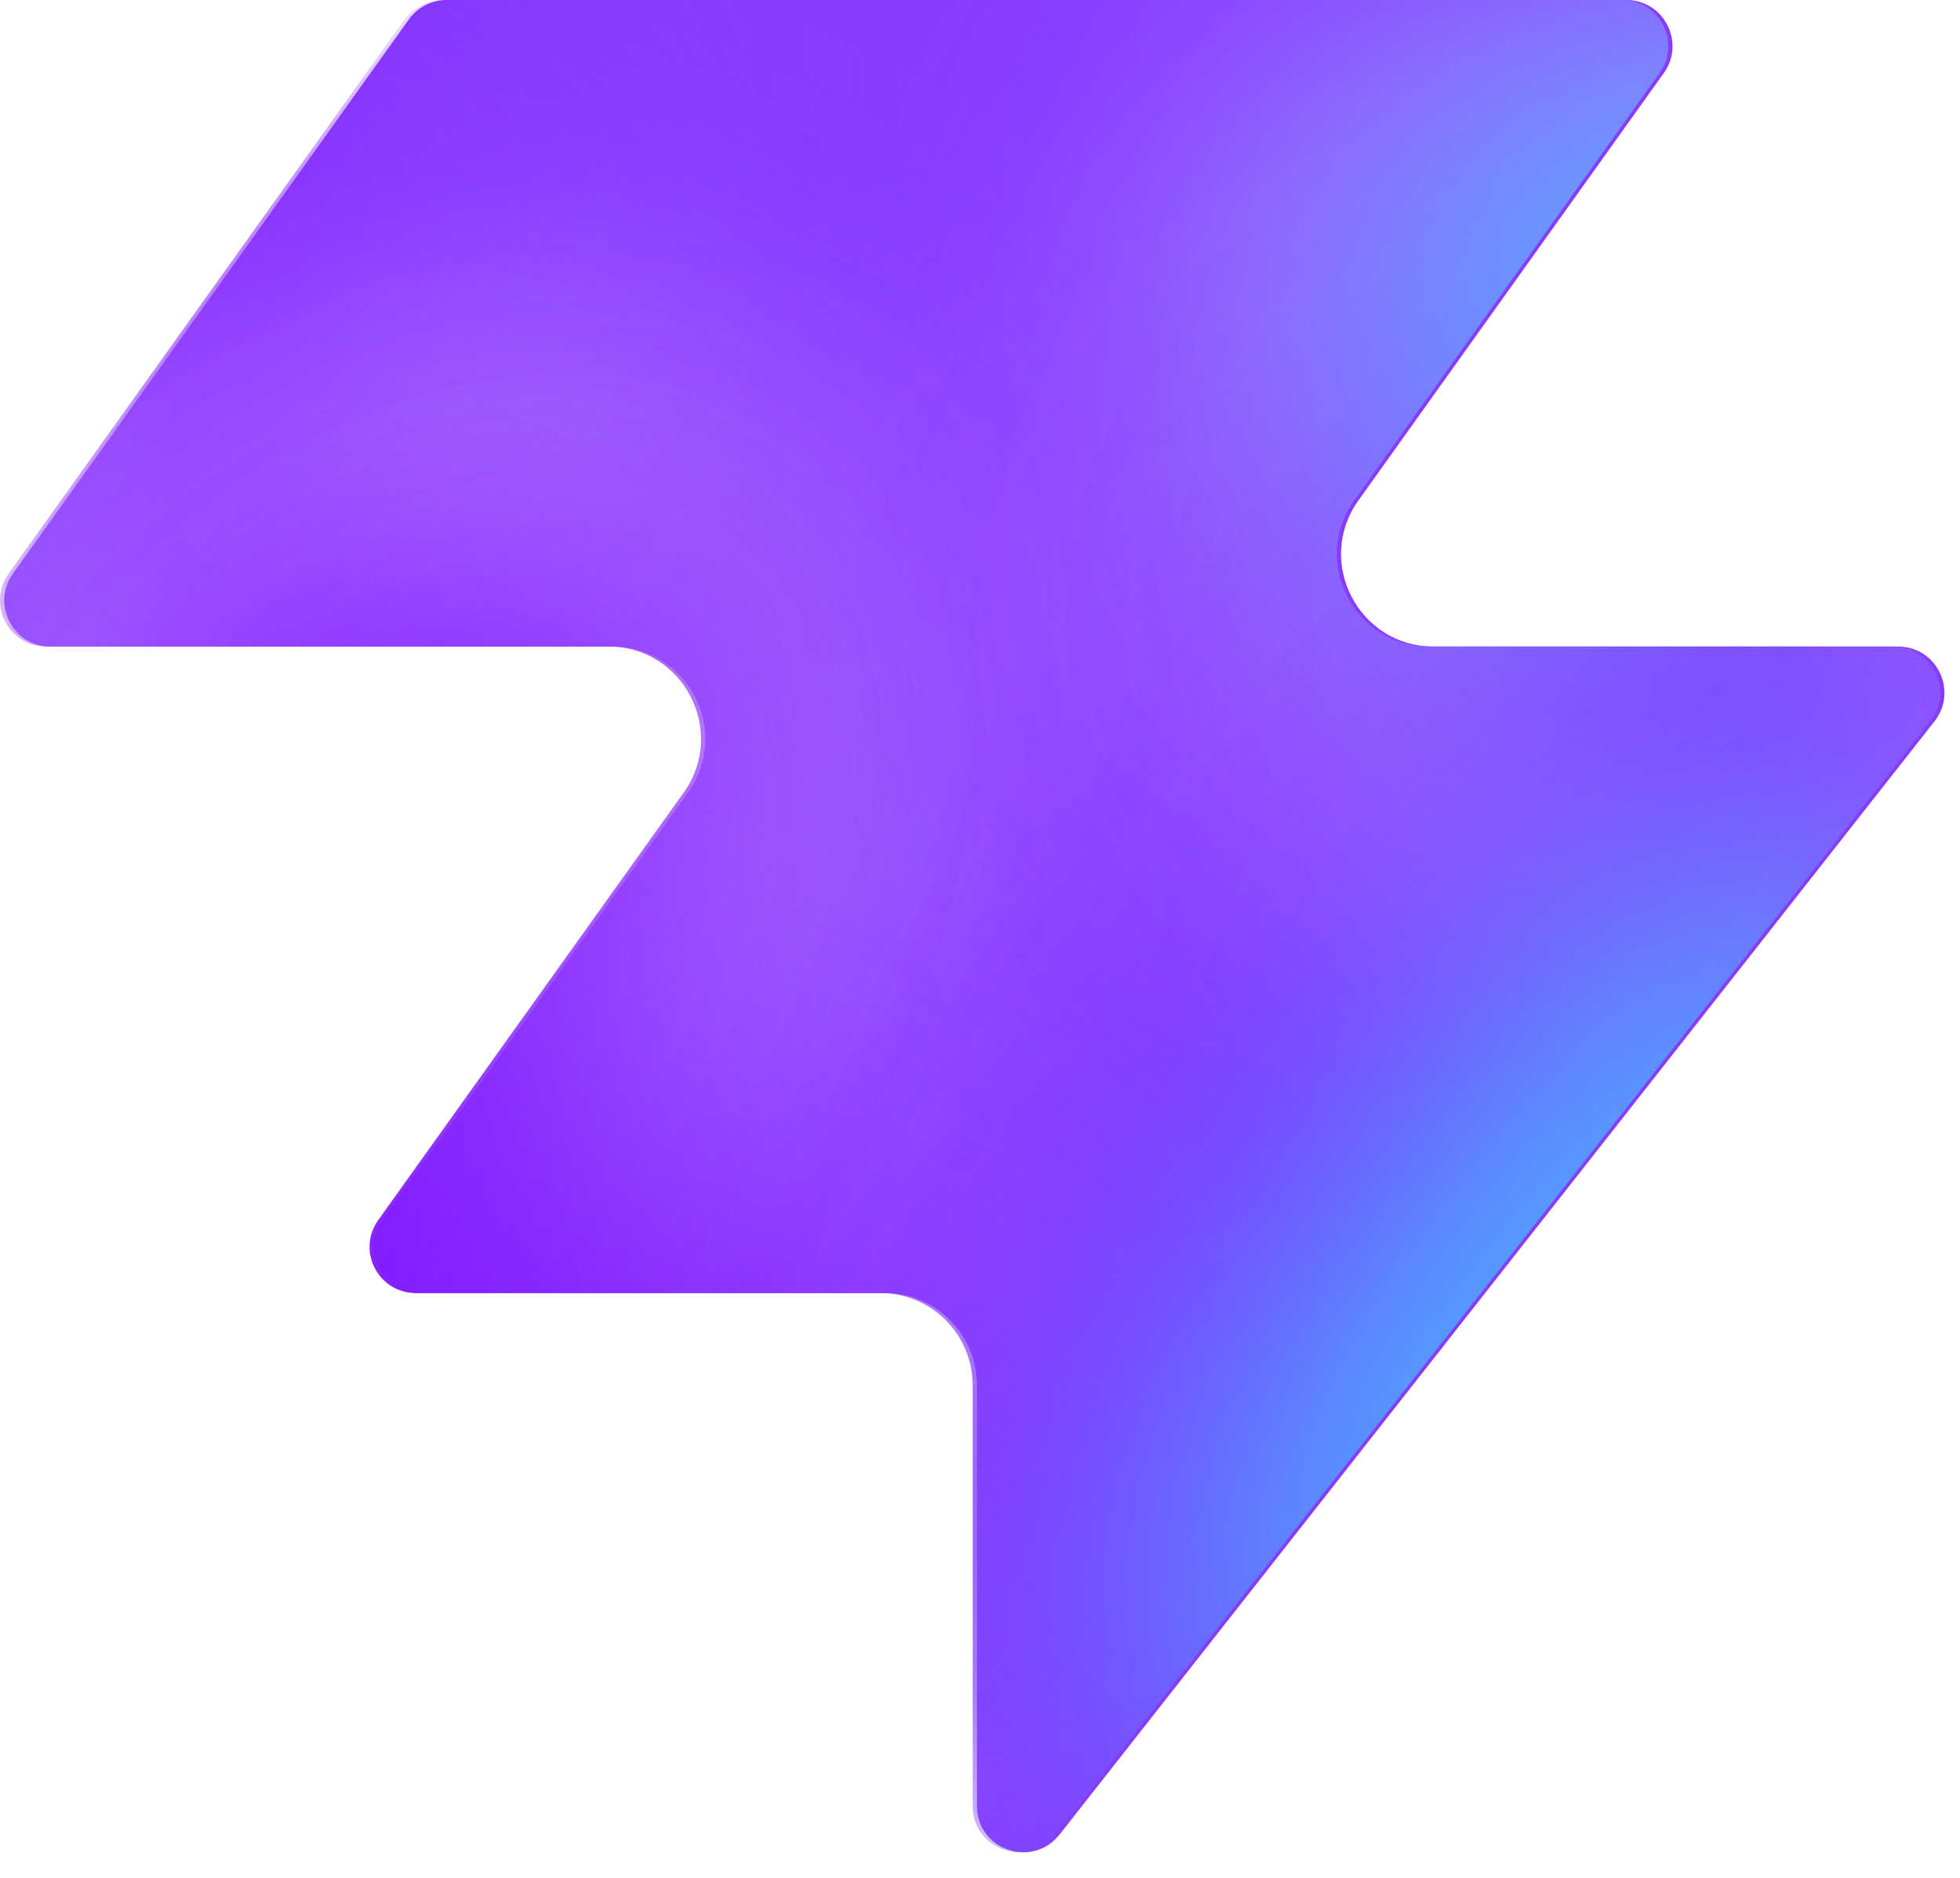
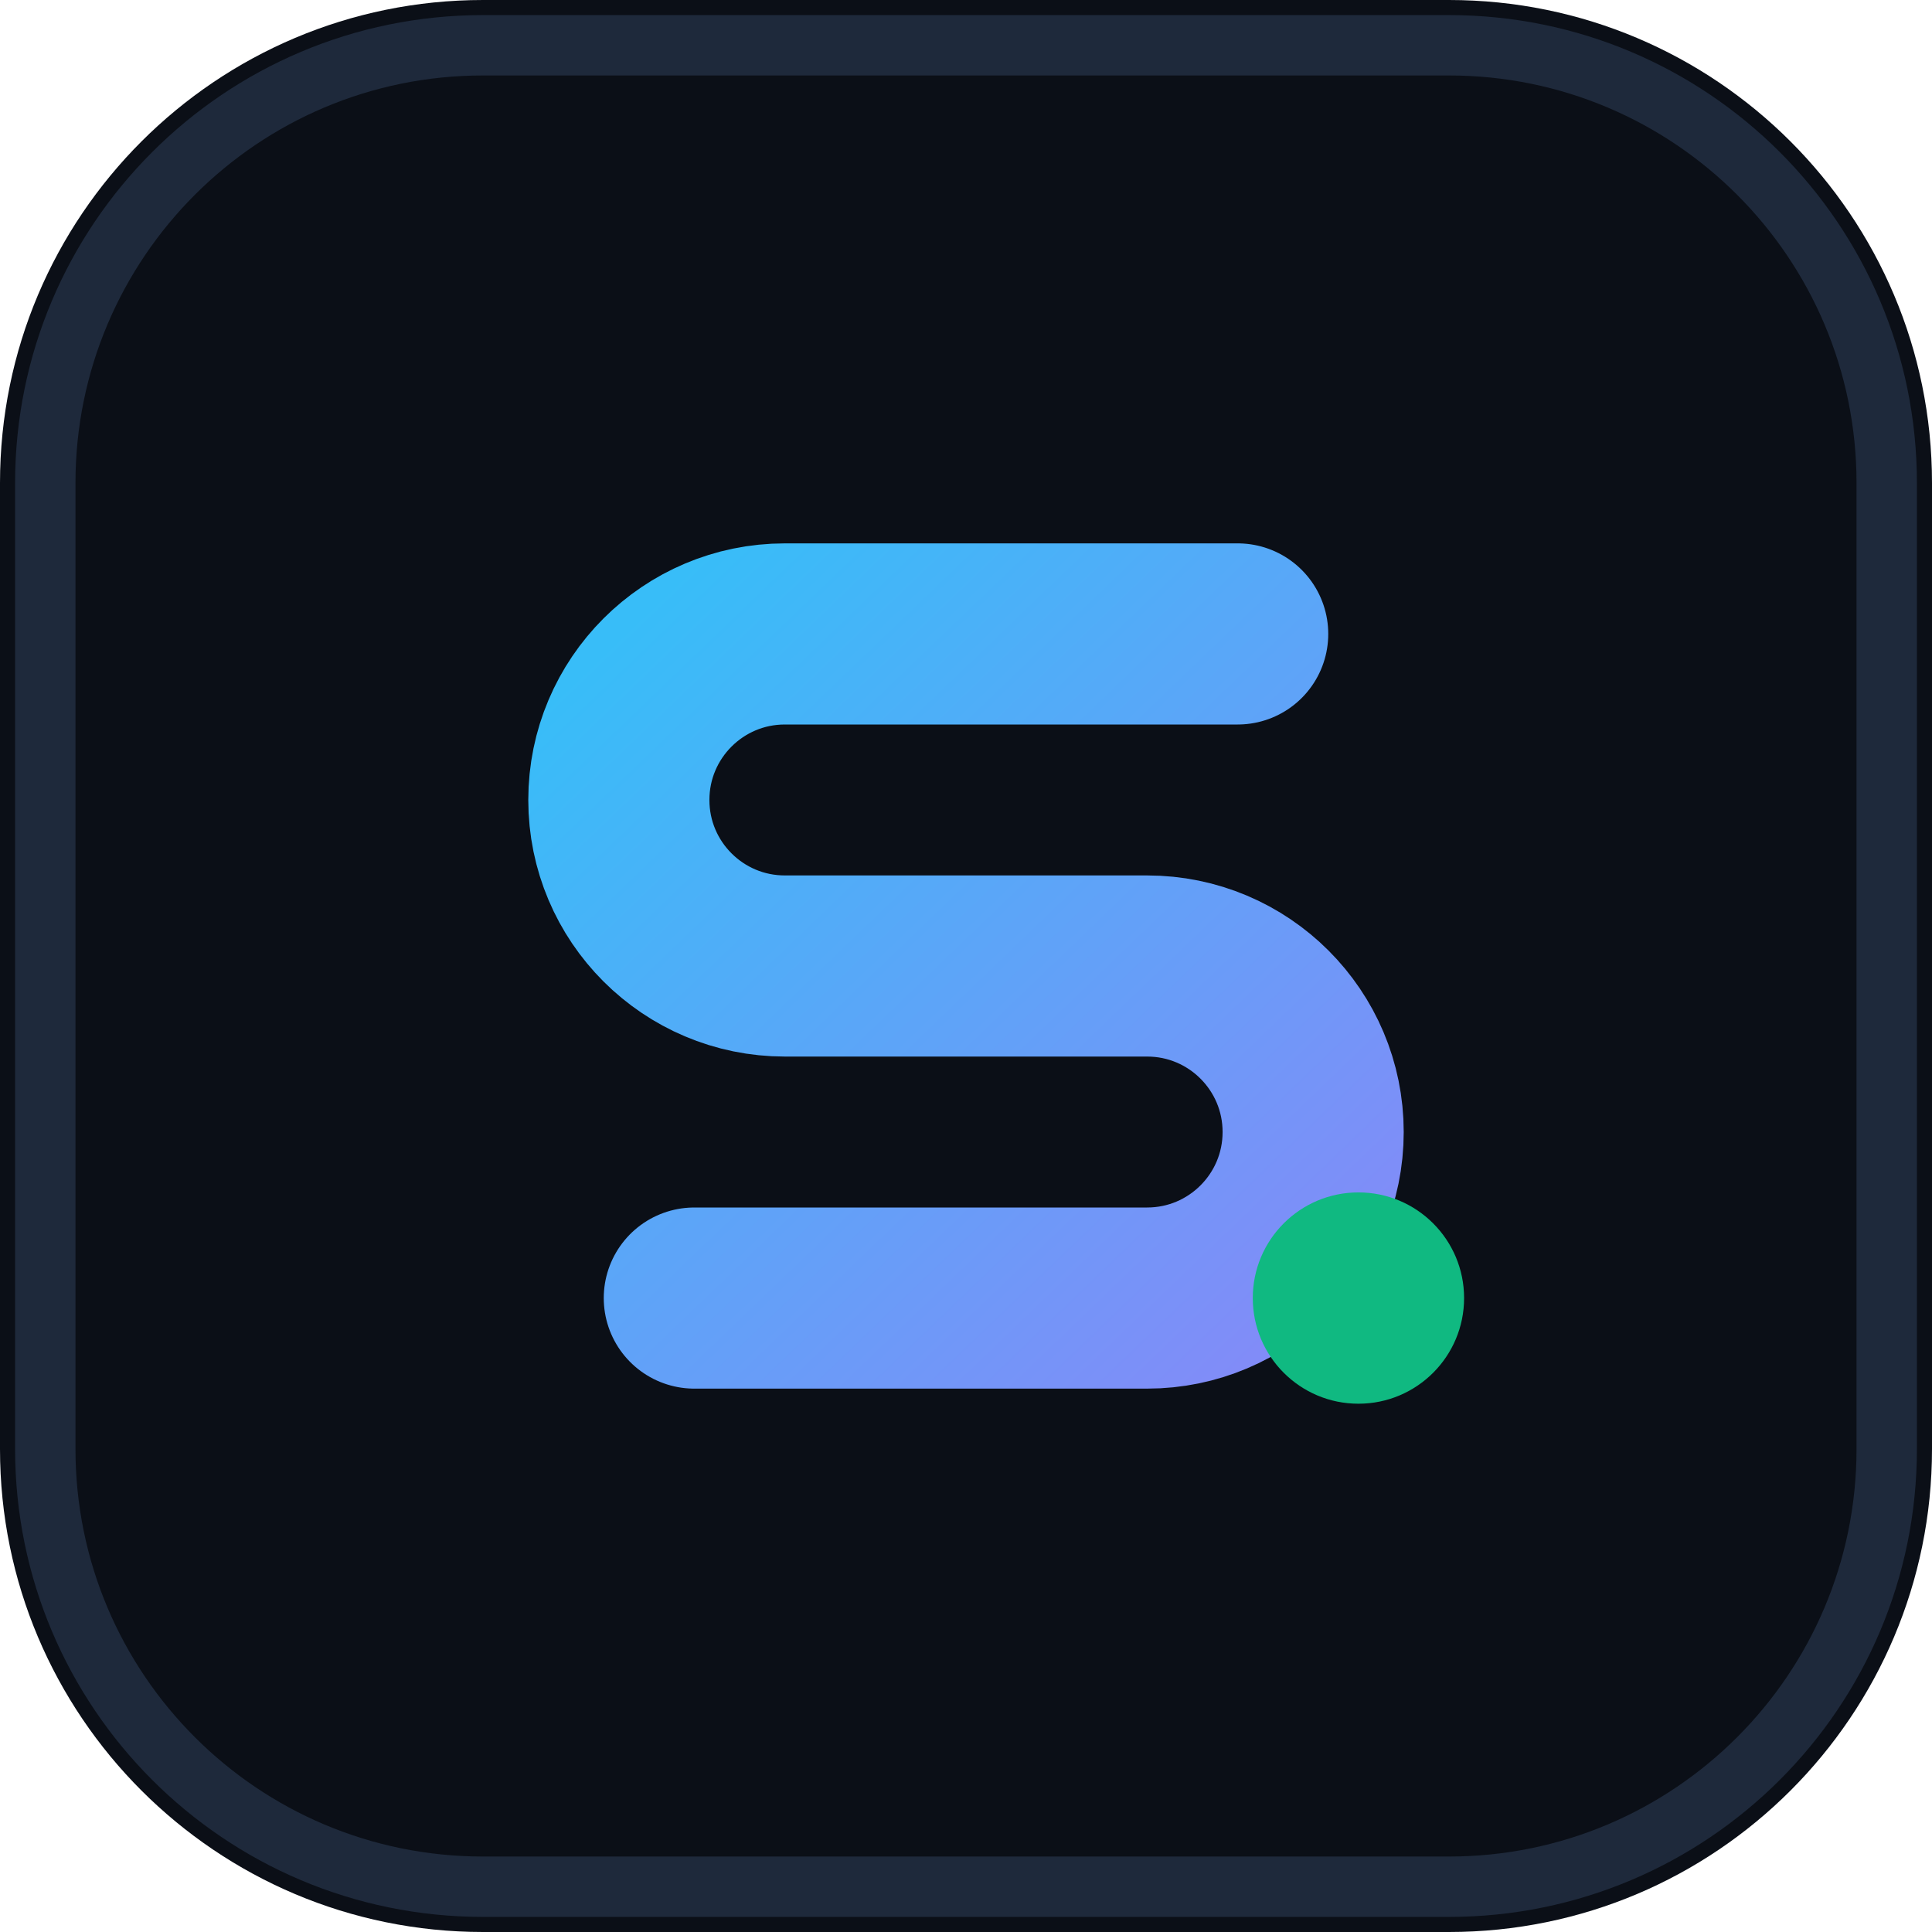
- <svg xmlns="http://www.w3.org/2000/svg" width="48" height="46" fill="none" viewBox="0 0 48 46">
-   <path fill="#863bff" d="M25.946 44.938c-.664.845-2.021.375-2.021-.698V33.937a2.26 2.26 0 0 0-2.262-2.262H10.287c-.92 0-1.456-1.04-.92-1.788l7.48-10.471c1.07-1.497 0-3.578-1.842-3.578H1.237c-.92 0-1.456-1.04-.92-1.788L10.013.474c.214-.297.556-.474.92-.474h28.894c.92 0 1.456 1.04.92 1.788l-7.48 10.471c-1.07 1.498 0 3.579 1.842 3.579h11.377c.943 0 1.473 1.088.89 1.83L25.947 44.94z" style="fill:#863bff;fill:color(display-p3 .525 .23 1);fill-opacity:1" />
-   <mask id="a" width="48" height="46" x="0" y="0" maskUnits="userSpaceOnUse" style="mask-type:alpha">
-     <path fill="#000" d="M25.842 44.938c-.664.844-2.021.375-2.021-.698V33.937a2.26 2.26 0 0 0-2.262-2.262H10.183c-.92 0-1.456-1.04-.92-1.788l7.48-10.471c1.07-1.498 0-3.579-1.842-3.579H1.133c-.92 0-1.456-1.04-.92-1.787L9.91.473c.214-.297.556-.474.92-.474h28.894c.92 0 1.456 1.04.92 1.788l-7.48 10.471c-1.07 1.498 0 3.578 1.842 3.578h11.377c.943 0 1.473 1.088.89 1.832L25.843 44.94z" style="fill:#000;fill-opacity:1" />
-   </mask>
-   <g mask="url(#a)">
-     <g filter="url(#b)">
-       <ellipse cx="5.508" cy="14.704" fill="#ede6ff" rx="5.508" ry="14.704" style="fill:#ede6ff;fill:color(display-p3 .927 .903 1);fill-opacity:1" transform="matrix(.00324 1 1 -.00324 -4.47 31.516)" />
-     </g>
-     <g filter="url(#c)">
-       <ellipse cx="10.399" cy="29.851" fill="#ede6ff" rx="10.399" ry="29.851" style="fill:#ede6ff;fill:color(display-p3 .927 .903 1);fill-opacity:1" transform="matrix(.00324 1 1 -.00324 -39.328 7.883)" />
-     </g>
-     <g filter="url(#d)">
-       <ellipse cx="5.508" cy="30.487" fill="#7e14ff" rx="5.508" ry="30.487" style="fill:#7e14ff;fill:color(display-p3 .492 .077 1);fill-opacity:1" transform="rotate(89.814 -25.913 -14.639)scale(1 -1)" />
-     </g>
-     <g filter="url(#e)">
-       <ellipse cx="5.508" cy="30.599" fill="#7e14ff" rx="5.508" ry="30.599" style="fill:#7e14ff;fill:color(display-p3 .492 .077 1);fill-opacity:1" transform="rotate(89.814 -32.644 -3.334)scale(1 -1)" />
-     </g>
-     <g filter="url(#f)">
-       <ellipse cx="5.508" cy="30.599" fill="#7e14ff" rx="5.508" ry="30.599" style="fill:#7e14ff;fill:color(display-p3 .492 .077 1);fill-opacity:1" transform="matrix(.00324 1 1 -.00324 -34.34 30.47)" />
-     </g>
-     <g filter="url(#g)">
-       <ellipse cx="14.072" cy="22.078" fill="#ede6ff" rx="14.072" ry="22.078" style="fill:#ede6ff;fill:color(display-p3 .927 .903 1);fill-opacity:1" transform="rotate(93.35 24.506 48.493)scale(-1 1)" />
-     </g>
-     <g filter="url(#h)">
-       <ellipse cx="3.47" cy="21.501" fill="#7e14ff" rx="3.47" ry="21.501" style="fill:#7e14ff;fill:color(display-p3 .492 .077 1);fill-opacity:1" transform="rotate(89.009 28.708 47.59)scale(-1 1)" />
-     </g>
-     <g filter="url(#i)">
-       <ellipse cx="3.47" cy="21.501" fill="#7e14ff" rx="3.47" ry="21.501" style="fill:#7e14ff;fill:color(display-p3 .492 .077 1);fill-opacity:1" transform="rotate(89.009 28.708 47.59)scale(-1 1)" />
-     </g>
-     <g filter="url(#j)">
-       <ellipse cx=".387" cy="8.972" fill="#7e14ff" rx="4.407" ry="29.108" style="fill:#7e14ff;fill:color(display-p3 .492 .077 1);fill-opacity:1" transform="rotate(39.51 .387 8.972)" />
-     </g>
-     <g filter="url(#k)">
-       <ellipse cx="47.523" cy="-6.092" fill="#7e14ff" rx="4.407" ry="29.108" style="fill:#7e14ff;fill:color(display-p3 .492 .077 1);fill-opacity:1" transform="rotate(37.892 47.523 -6.092)" />
-     </g>
-     <g filter="url(#l)">
-       <ellipse cx="41.412" cy="6.333" fill="#47bfff" rx="5.971" ry="9.665" style="fill:#47bfff;fill:color(display-p3 .28 .748 1);fill-opacity:1" transform="rotate(37.892 41.412 6.333)" />
-     </g>
-     <g filter="url(#m)">
-       <ellipse cx="-1.879" cy="38.332" fill="#7e14ff" rx="4.407" ry="29.108" style="fill:#7e14ff;fill:color(display-p3 .492 .077 1);fill-opacity:1" transform="rotate(37.892 -1.88 38.332)" />
-     </g>
-     <g filter="url(#n)">
-       <ellipse cx="-1.879" cy="38.332" fill="#7e14ff" rx="4.407" ry="29.108" style="fill:#7e14ff;fill:color(display-p3 .492 .077 1);fill-opacity:1" transform="rotate(37.892 -1.88 38.332)" />
-     </g>
-     <g filter="url(#o)">
-       <ellipse cx="35.651" cy="29.907" fill="#7e14ff" rx="4.407" ry="29.108" style="fill:#7e14ff;fill:color(display-p3 .492 .077 1);fill-opacity:1" transform="rotate(37.892 35.651 29.907)" />
-     </g>
-     <g filter="url(#p)">
-       <ellipse cx="38.418" cy="32.4" fill="#47bfff" rx="5.971" ry="15.297" style="fill:#47bfff;fill:color(display-p3 .28 .748 1);fill-opacity:1" transform="rotate(37.892 38.418 32.4)" />
-     </g>
-   </g>
+ <svg xmlns="http://www.w3.org/2000/svg" viewBox="0 0 64 64" width="64" height="64">
  <defs>
-     <filter id="b" width="60.045" height="41.654" x="-19.77" y="16.149" color-interpolation-filters="sRGB" filterUnits="userSpaceOnUse">
-       <feFlood flood-opacity="0" result="BackgroundImageFix" />
-       <feBlend in="SourceGraphic" in2="BackgroundImageFix" result="shape" />
-       <feGaussianBlur result="effect1_foregroundBlur_2002_17158" stdDeviation="7.659" />
-     </filter>
-     <filter id="c" width="90.34" height="51.437" x="-54.613" y="-7.533" color-interpolation-filters="sRGB" filterUnits="userSpaceOnUse">
-       <feFlood flood-opacity="0" result="BackgroundImageFix" />
-       <feBlend in="SourceGraphic" in2="BackgroundImageFix" result="shape" />
-       <feGaussianBlur result="effect1_foregroundBlur_2002_17158" stdDeviation="7.659" />
-     </filter>
-     <filter id="d" width="79.355" height="29.4" x="-49.64" y="2.03" color-interpolation-filters="sRGB" filterUnits="userSpaceOnUse">
-       <feFlood flood-opacity="0" result="BackgroundImageFix" />
-       <feBlend in="SourceGraphic" in2="BackgroundImageFix" result="shape" />
-       <feGaussianBlur result="effect1_foregroundBlur_2002_17158" stdDeviation="4.596" />
-     </filter>
-     <filter id="e" width="79.579" height="29.4" x="-45.045" y="20.029" color-interpolation-filters="sRGB" filterUnits="userSpaceOnUse">
-       <feFlood flood-opacity="0" result="BackgroundImageFix" />
-       <feBlend in="SourceGraphic" in2="BackgroundImageFix" result="shape" />
-       <feGaussianBlur result="effect1_foregroundBlur_2002_17158" stdDeviation="4.596" />
-     </filter>
-     <filter id="f" width="79.579" height="29.4" x="-43.513" y="21.178" color-interpolation-filters="sRGB" filterUnits="userSpaceOnUse">
-       <feFlood flood-opacity="0" result="BackgroundImageFix" />
-       <feBlend in="SourceGraphic" in2="BackgroundImageFix" result="shape" />
-       <feGaussianBlur result="effect1_foregroundBlur_2002_17158" stdDeviation="4.596" />
-     </filter>
-     <filter id="g" width="74.749" height="58.852" x="15.756" y="-17.901" color-interpolation-filters="sRGB" filterUnits="userSpaceOnUse">
-       <feFlood flood-opacity="0" result="BackgroundImageFix" />
-       <feBlend in="SourceGraphic" in2="BackgroundImageFix" result="shape" />
-       <feGaussianBlur result="effect1_foregroundBlur_2002_17158" stdDeviation="7.659" />
-     </filter>
-     <filter id="h" width="61.377" height="25.362" x="23.548" y="2.284" color-interpolation-filters="sRGB" filterUnits="userSpaceOnUse">
-       <feFlood flood-opacity="0" result="BackgroundImageFix" />
-       <feBlend in="SourceGraphic" in2="BackgroundImageFix" result="shape" />
-       <feGaussianBlur result="effect1_foregroundBlur_2002_17158" stdDeviation="4.596" />
-     </filter>
-     <filter id="i" width="61.377" height="25.362" x="23.548" y="2.284" color-interpolation-filters="sRGB" filterUnits="userSpaceOnUse">
-       <feFlood flood-opacity="0" result="BackgroundImageFix" />
-       <feBlend in="SourceGraphic" in2="BackgroundImageFix" result="shape" />
-       <feGaussianBlur result="effect1_foregroundBlur_2002_17158" stdDeviation="4.596" />
-     </filter>
-     <filter id="j" width="56.045" height="63.649" x="-27.636" y="-22.853" color-interpolation-filters="sRGB" filterUnits="userSpaceOnUse">
-       <feFlood flood-opacity="0" result="BackgroundImageFix" />
-       <feBlend in="SourceGraphic" in2="BackgroundImageFix" result="shape" />
-       <feGaussianBlur result="effect1_foregroundBlur_2002_17158" stdDeviation="4.596" />
-     </filter>
-     <filter id="k" width="54.814" height="64.646" x="20.116" y="-38.415" color-interpolation-filters="sRGB" filterUnits="userSpaceOnUse">
-       <feFlood flood-opacity="0" result="BackgroundImageFix" />
-       <feBlend in="SourceGraphic" in2="BackgroundImageFix" result="shape" />
-       <feGaussianBlur result="effect1_foregroundBlur_2002_17158" stdDeviation="4.596" />
-     </filter>
-     <filter id="l" width="33.541" height="35.313" x="24.641" y="-11.323" color-interpolation-filters="sRGB" filterUnits="userSpaceOnUse">
-       <feFlood flood-opacity="0" result="BackgroundImageFix" />
-       <feBlend in="SourceGraphic" in2="BackgroundImageFix" result="shape" />
-       <feGaussianBlur result="effect1_foregroundBlur_2002_17158" stdDeviation="4.596" />
-     </filter>
-     <filter id="m" width="54.814" height="64.646" x="-29.286" y="6.009" color-interpolation-filters="sRGB" filterUnits="userSpaceOnUse">
-       <feFlood flood-opacity="0" result="BackgroundImageFix" />
-       <feBlend in="SourceGraphic" in2="BackgroundImageFix" result="shape" />
-       <feGaussianBlur result="effect1_foregroundBlur_2002_17158" stdDeviation="4.596" />
-     </filter>
-     <filter id="n" width="54.814" height="64.646" x="-29.286" y="6.009" color-interpolation-filters="sRGB" filterUnits="userSpaceOnUse">
-       <feFlood flood-opacity="0" result="BackgroundImageFix" />
-       <feBlend in="SourceGraphic" in2="BackgroundImageFix" result="shape" />
-       <feGaussianBlur result="effect1_foregroundBlur_2002_17158" stdDeviation="4.596" />
-     </filter>
-     <filter id="o" width="54.814" height="64.646" x="8.244" y="-2.416" color-interpolation-filters="sRGB" filterUnits="userSpaceOnUse">
-       <feFlood flood-opacity="0" result="BackgroundImageFix" />
-       <feBlend in="SourceGraphic" in2="BackgroundImageFix" result="shape" />
-       <feGaussianBlur result="effect1_foregroundBlur_2002_17158" stdDeviation="4.596" />
-     </filter>
-     <filter id="p" width="39.409" height="43.623" x="18.713" y="10.588" color-interpolation-filters="sRGB" filterUnits="userSpaceOnUse">
-       <feFlood flood-opacity="0" result="BackgroundImageFix" />
-       <feBlend in="SourceGraphic" in2="BackgroundImageFix" result="shape" />
-       <feGaussianBlur result="effect1_foregroundBlur_2002_17158" stdDeviation="4.596" />
-     </filter>
+     <linearGradient id="grad" x1="0%" y1="0%" x2="100%" y2="100%">
+       <stop offset="0%" stop-color="#38bdf8" />
+       <stop offset="100%" stop-color="#818cf8" />
+     </linearGradient>
  </defs>
+   <rect width="64" height="64" rx="16" fill="#0b0f17" />
+   <rect x="1.5" y="1.5" width="61" height="61" rx="14.5" fill="none" stroke="#1e293b" stroke-width="2" />
+   <path d="M 41 21 L 26 21 A 5.5 5.5 0 0 0 26 32 L 38 32 A 5.5 5.5 0 0 1 38 43 L 23 43" fill="none" stroke="url(#grad)" stroke-width="6" stroke-linecap="round" stroke-linejoin="round" />
+   <circle cx="45" cy="43" r="3.5" fill="#10b981" />
</svg>
